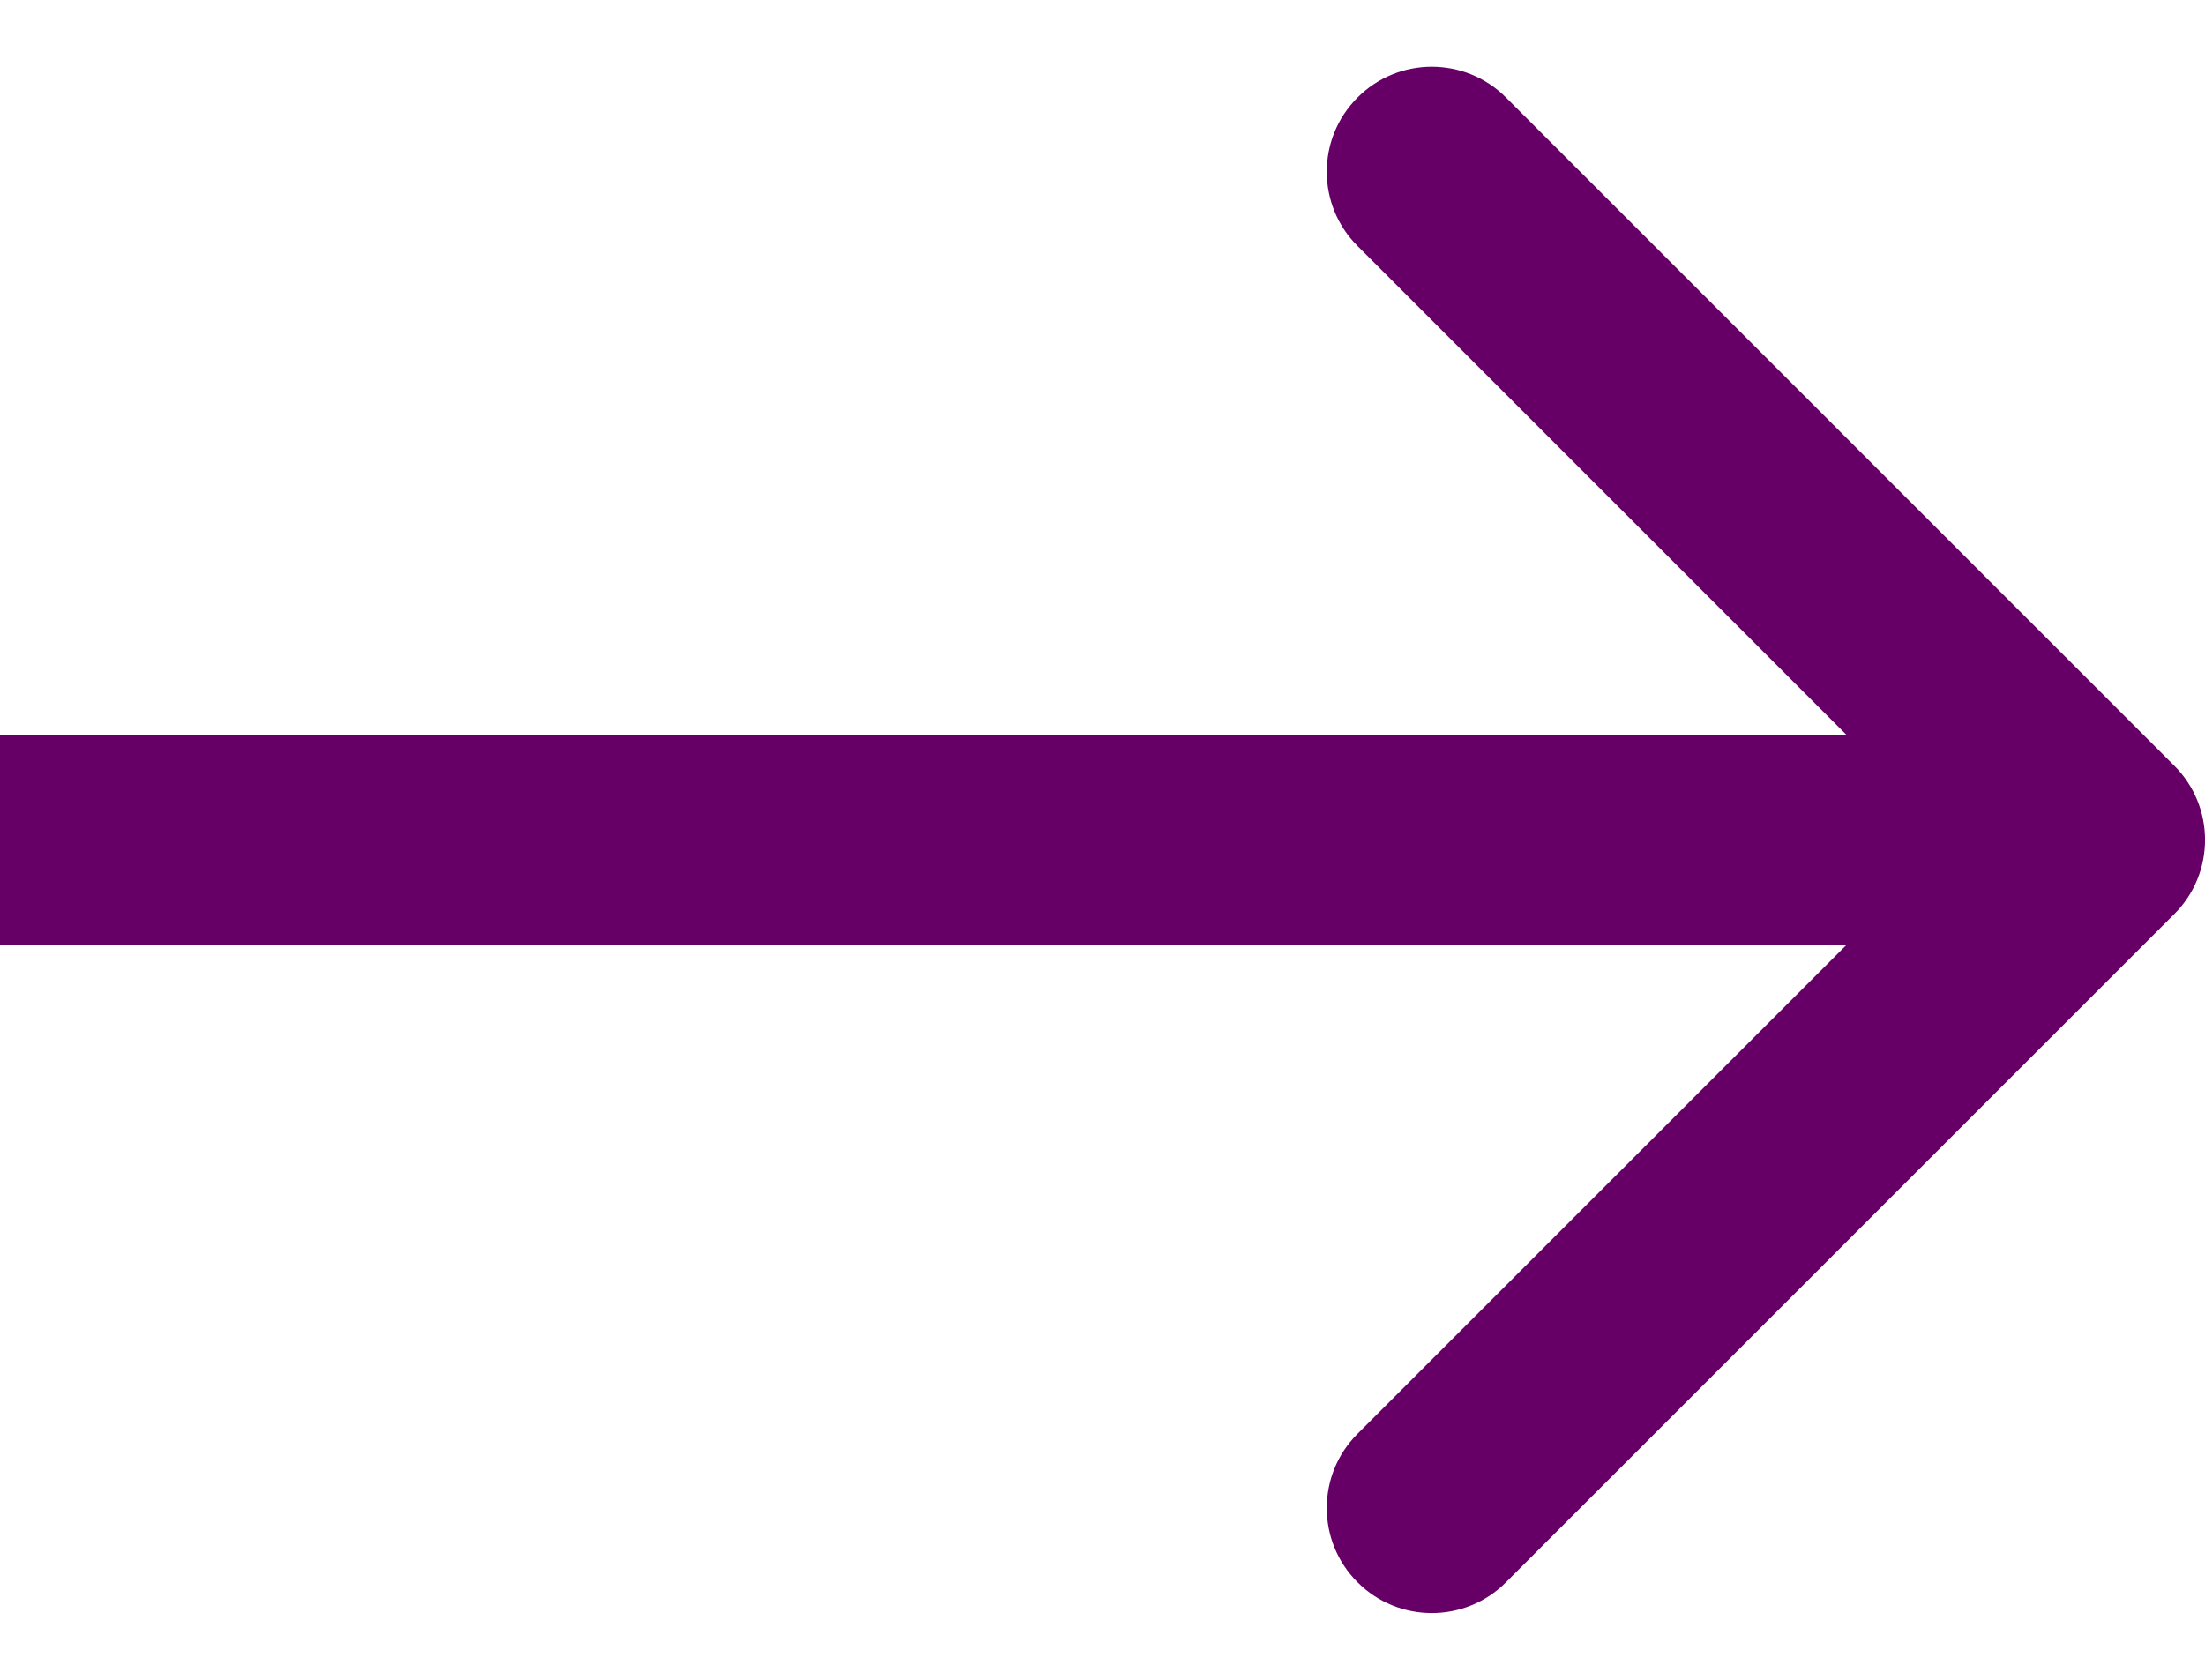
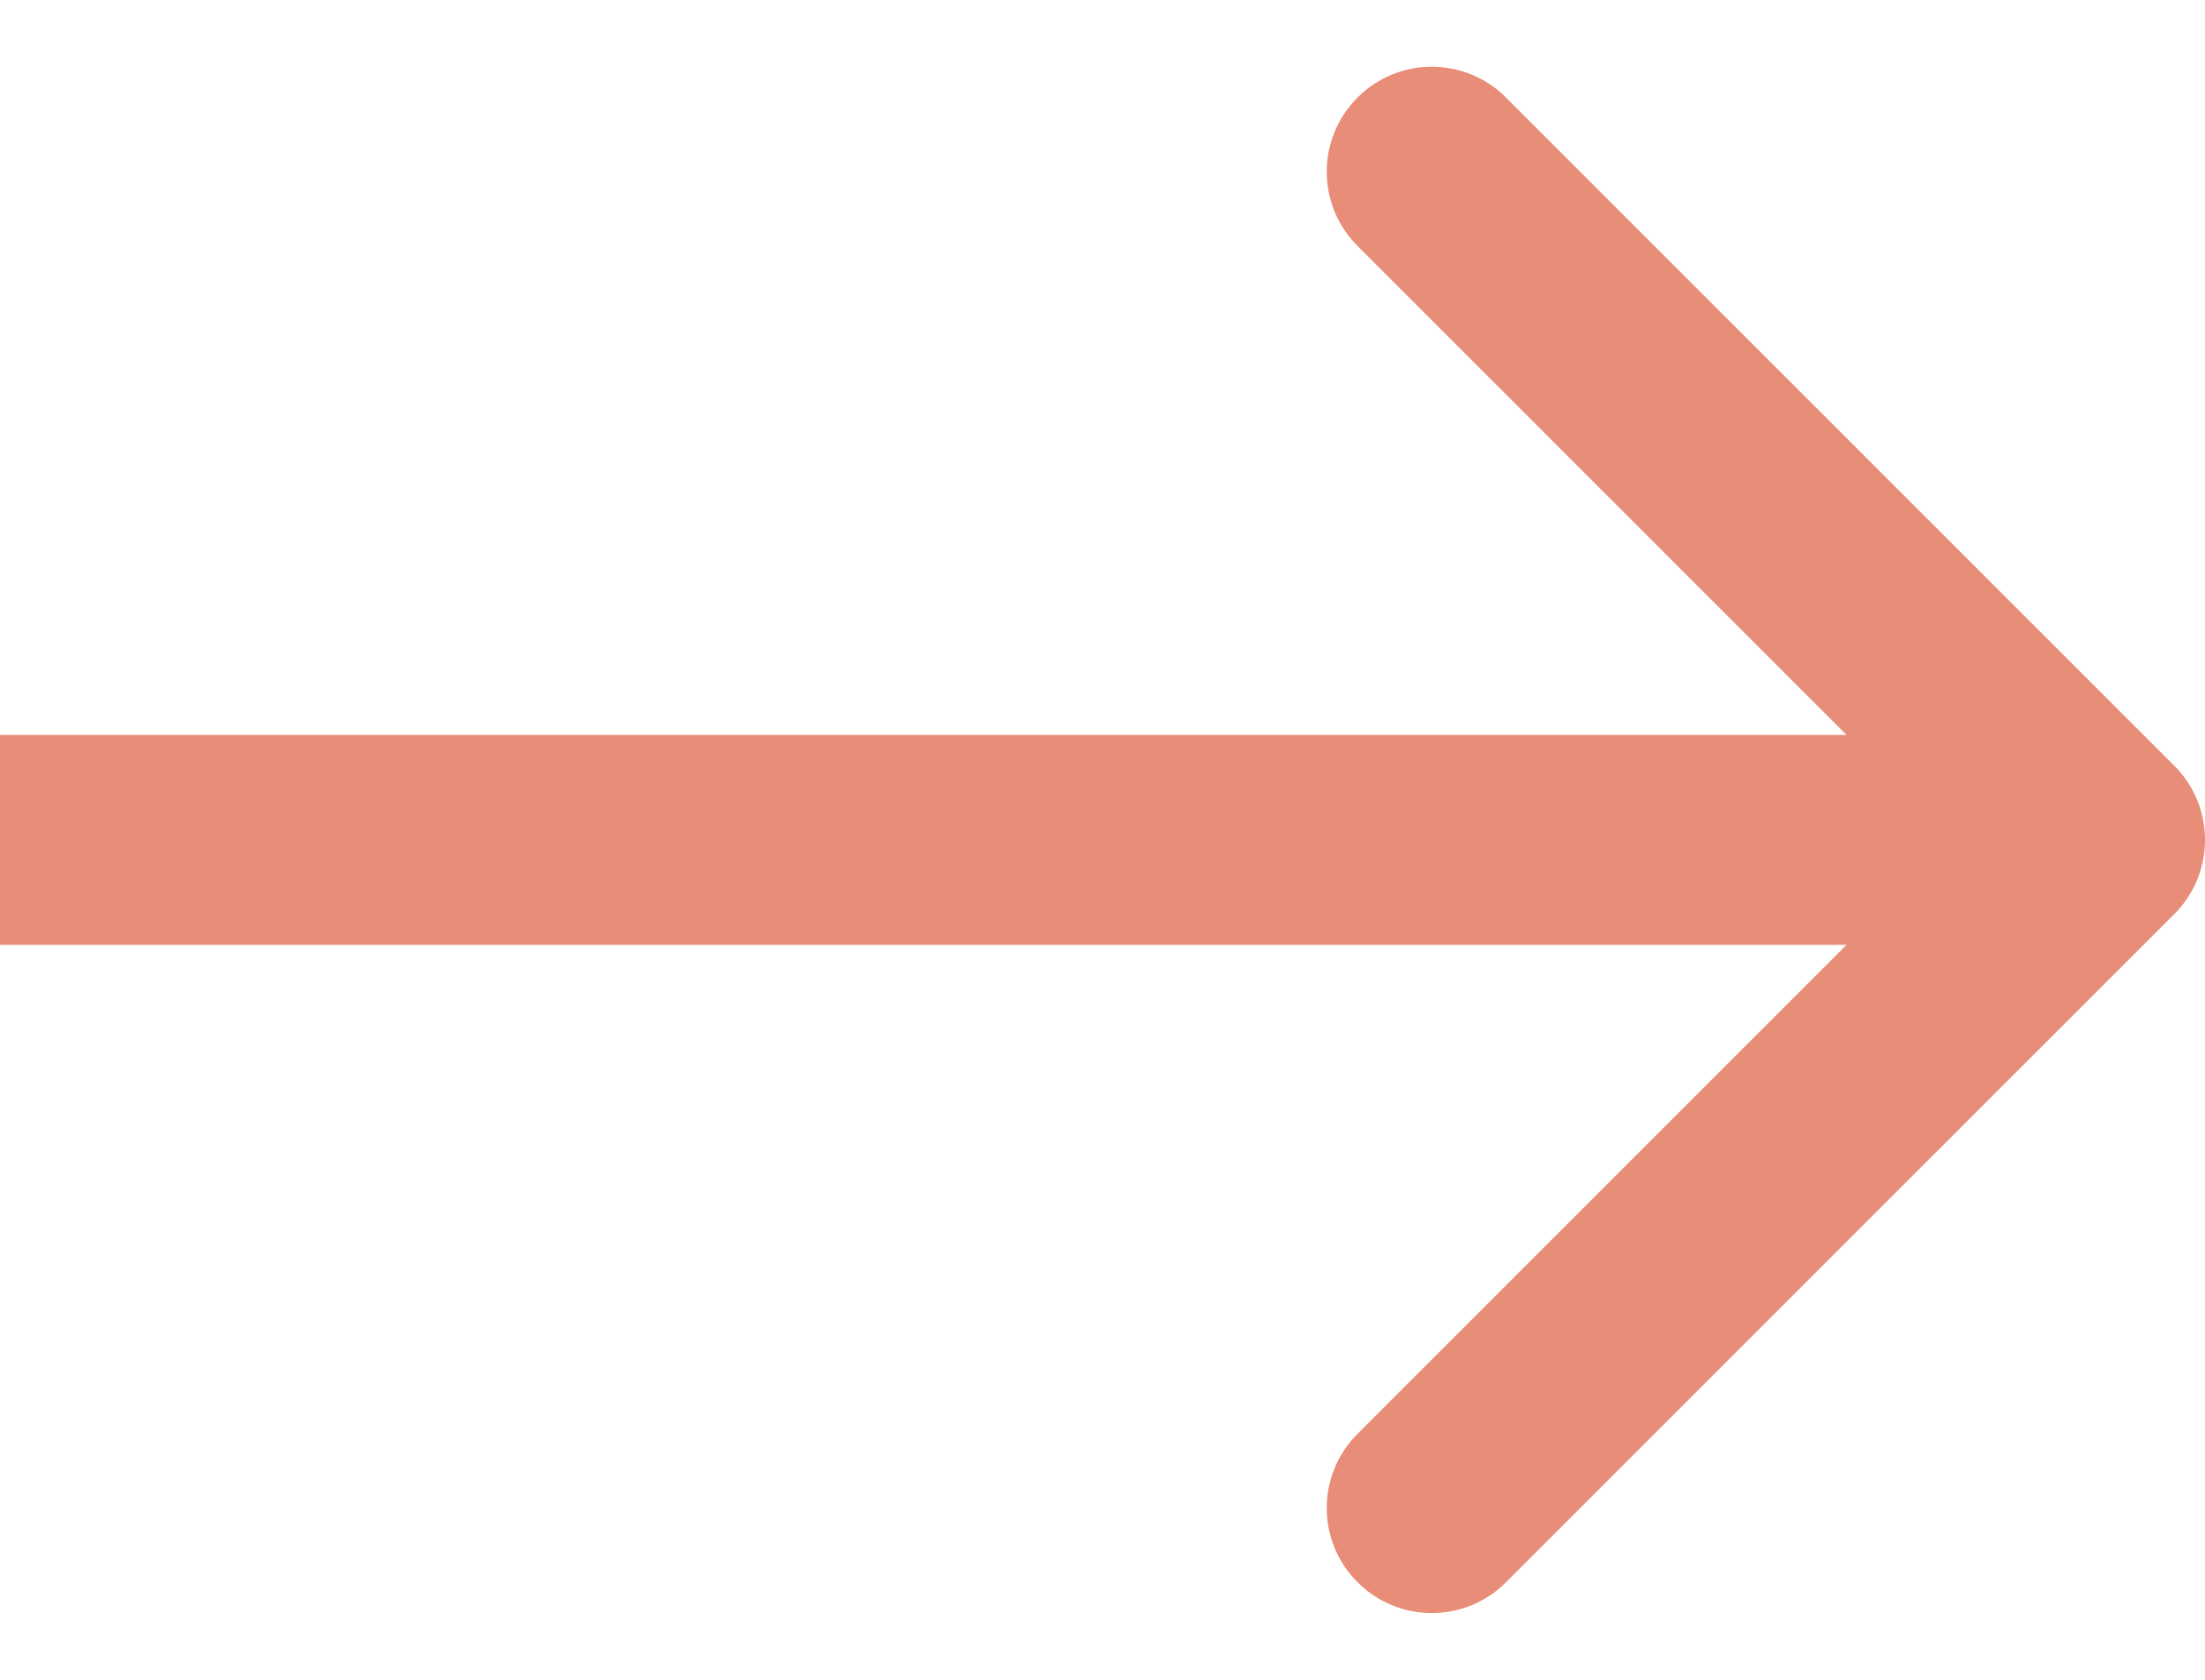
<svg xmlns="http://www.w3.org/2000/svg" width="21" height="16" viewBox="0 0 21 16" fill="none">
-   <path id="Vector 4" d="M20.707 8.707C21.098 8.317 21.098 7.683 20.707 7.293L14.343 0.929C13.953 0.538 13.319 0.538 12.929 0.929C12.538 1.319 12.538 1.953 12.929 2.343L18.586 8L12.929 13.657C12.538 14.047 12.538 14.681 12.929 15.071C13.319 15.462 13.953 15.462 14.343 15.071L20.707 8.707ZM0 9H20V7H0V9Z" fill="#660066" />
+   <path id="Vector 4" d="M20.707 8.707C21.098 8.317 21.098 7.683 20.707 7.293L14.343 0.929C13.953 0.538 13.319 0.538 12.929 0.929C12.538 1.319 12.538 1.953 12.929 2.343L18.586 8L12.929 13.657C12.538 14.047 12.538 14.681 12.929 15.071C13.319 15.462 13.953 15.462 14.343 15.071L20.707 8.707ZM0 9H20V7H0V9Z" fill="#e88d78" />
</svg>
